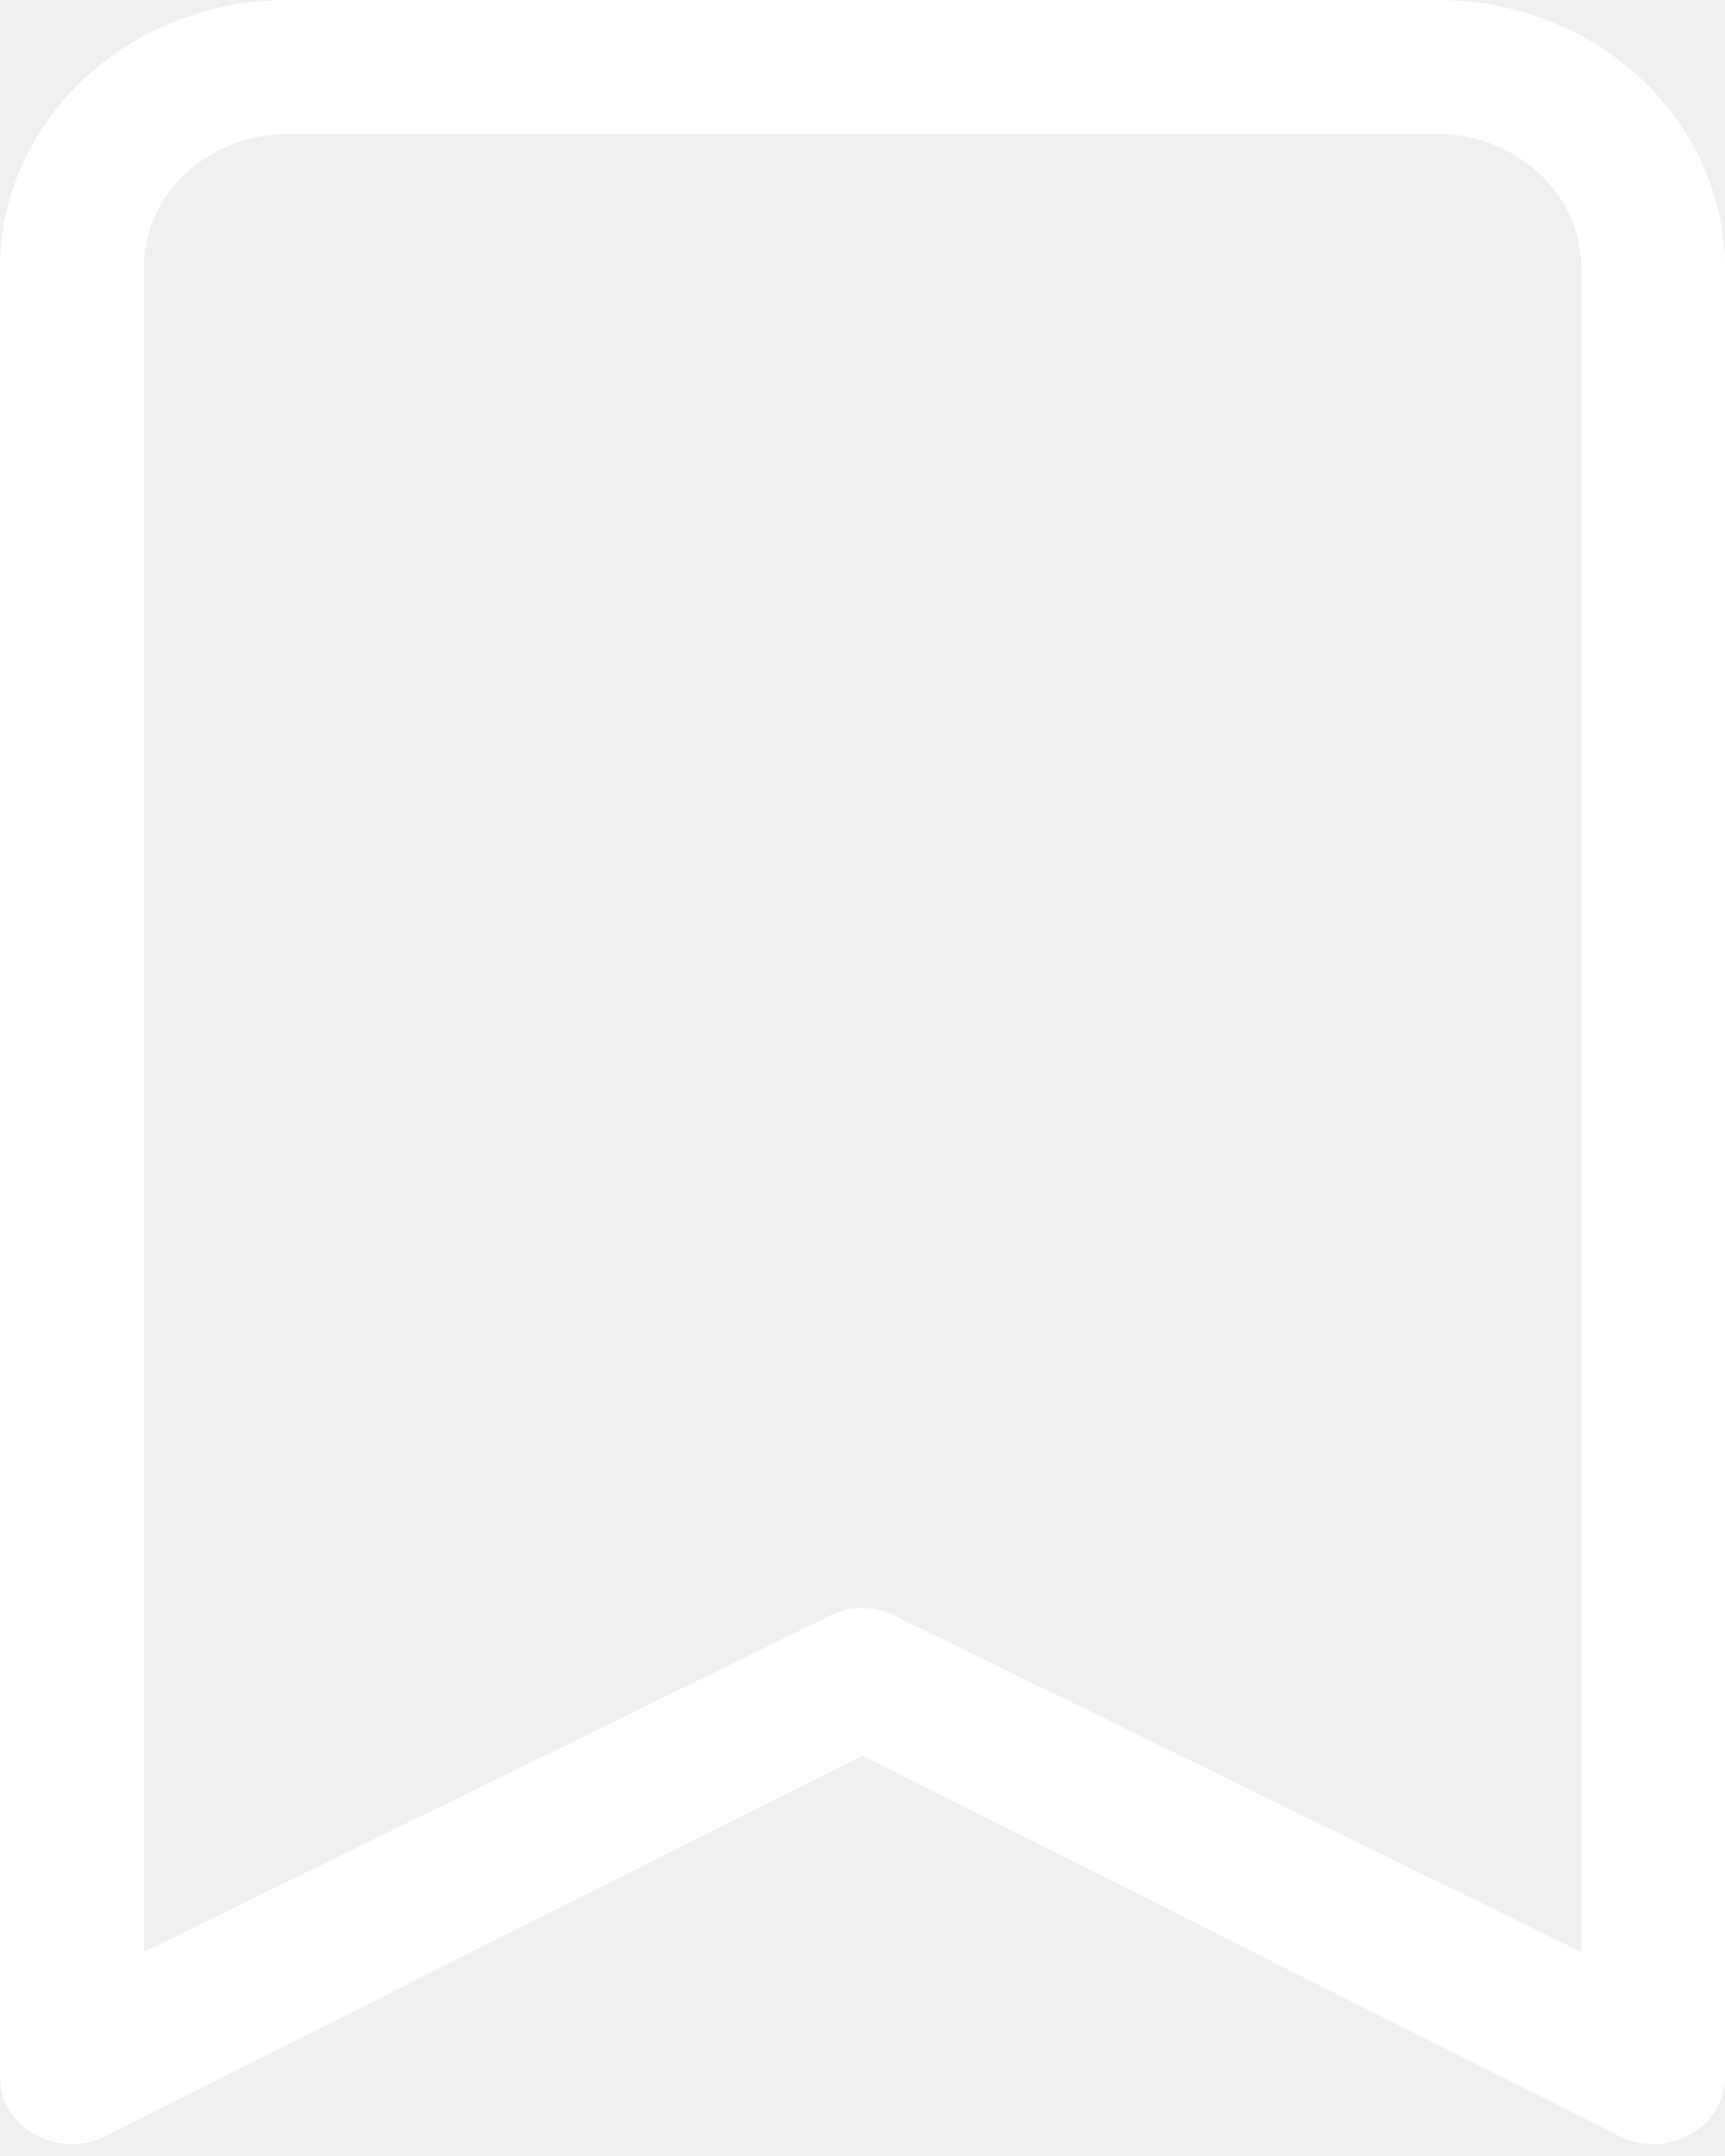
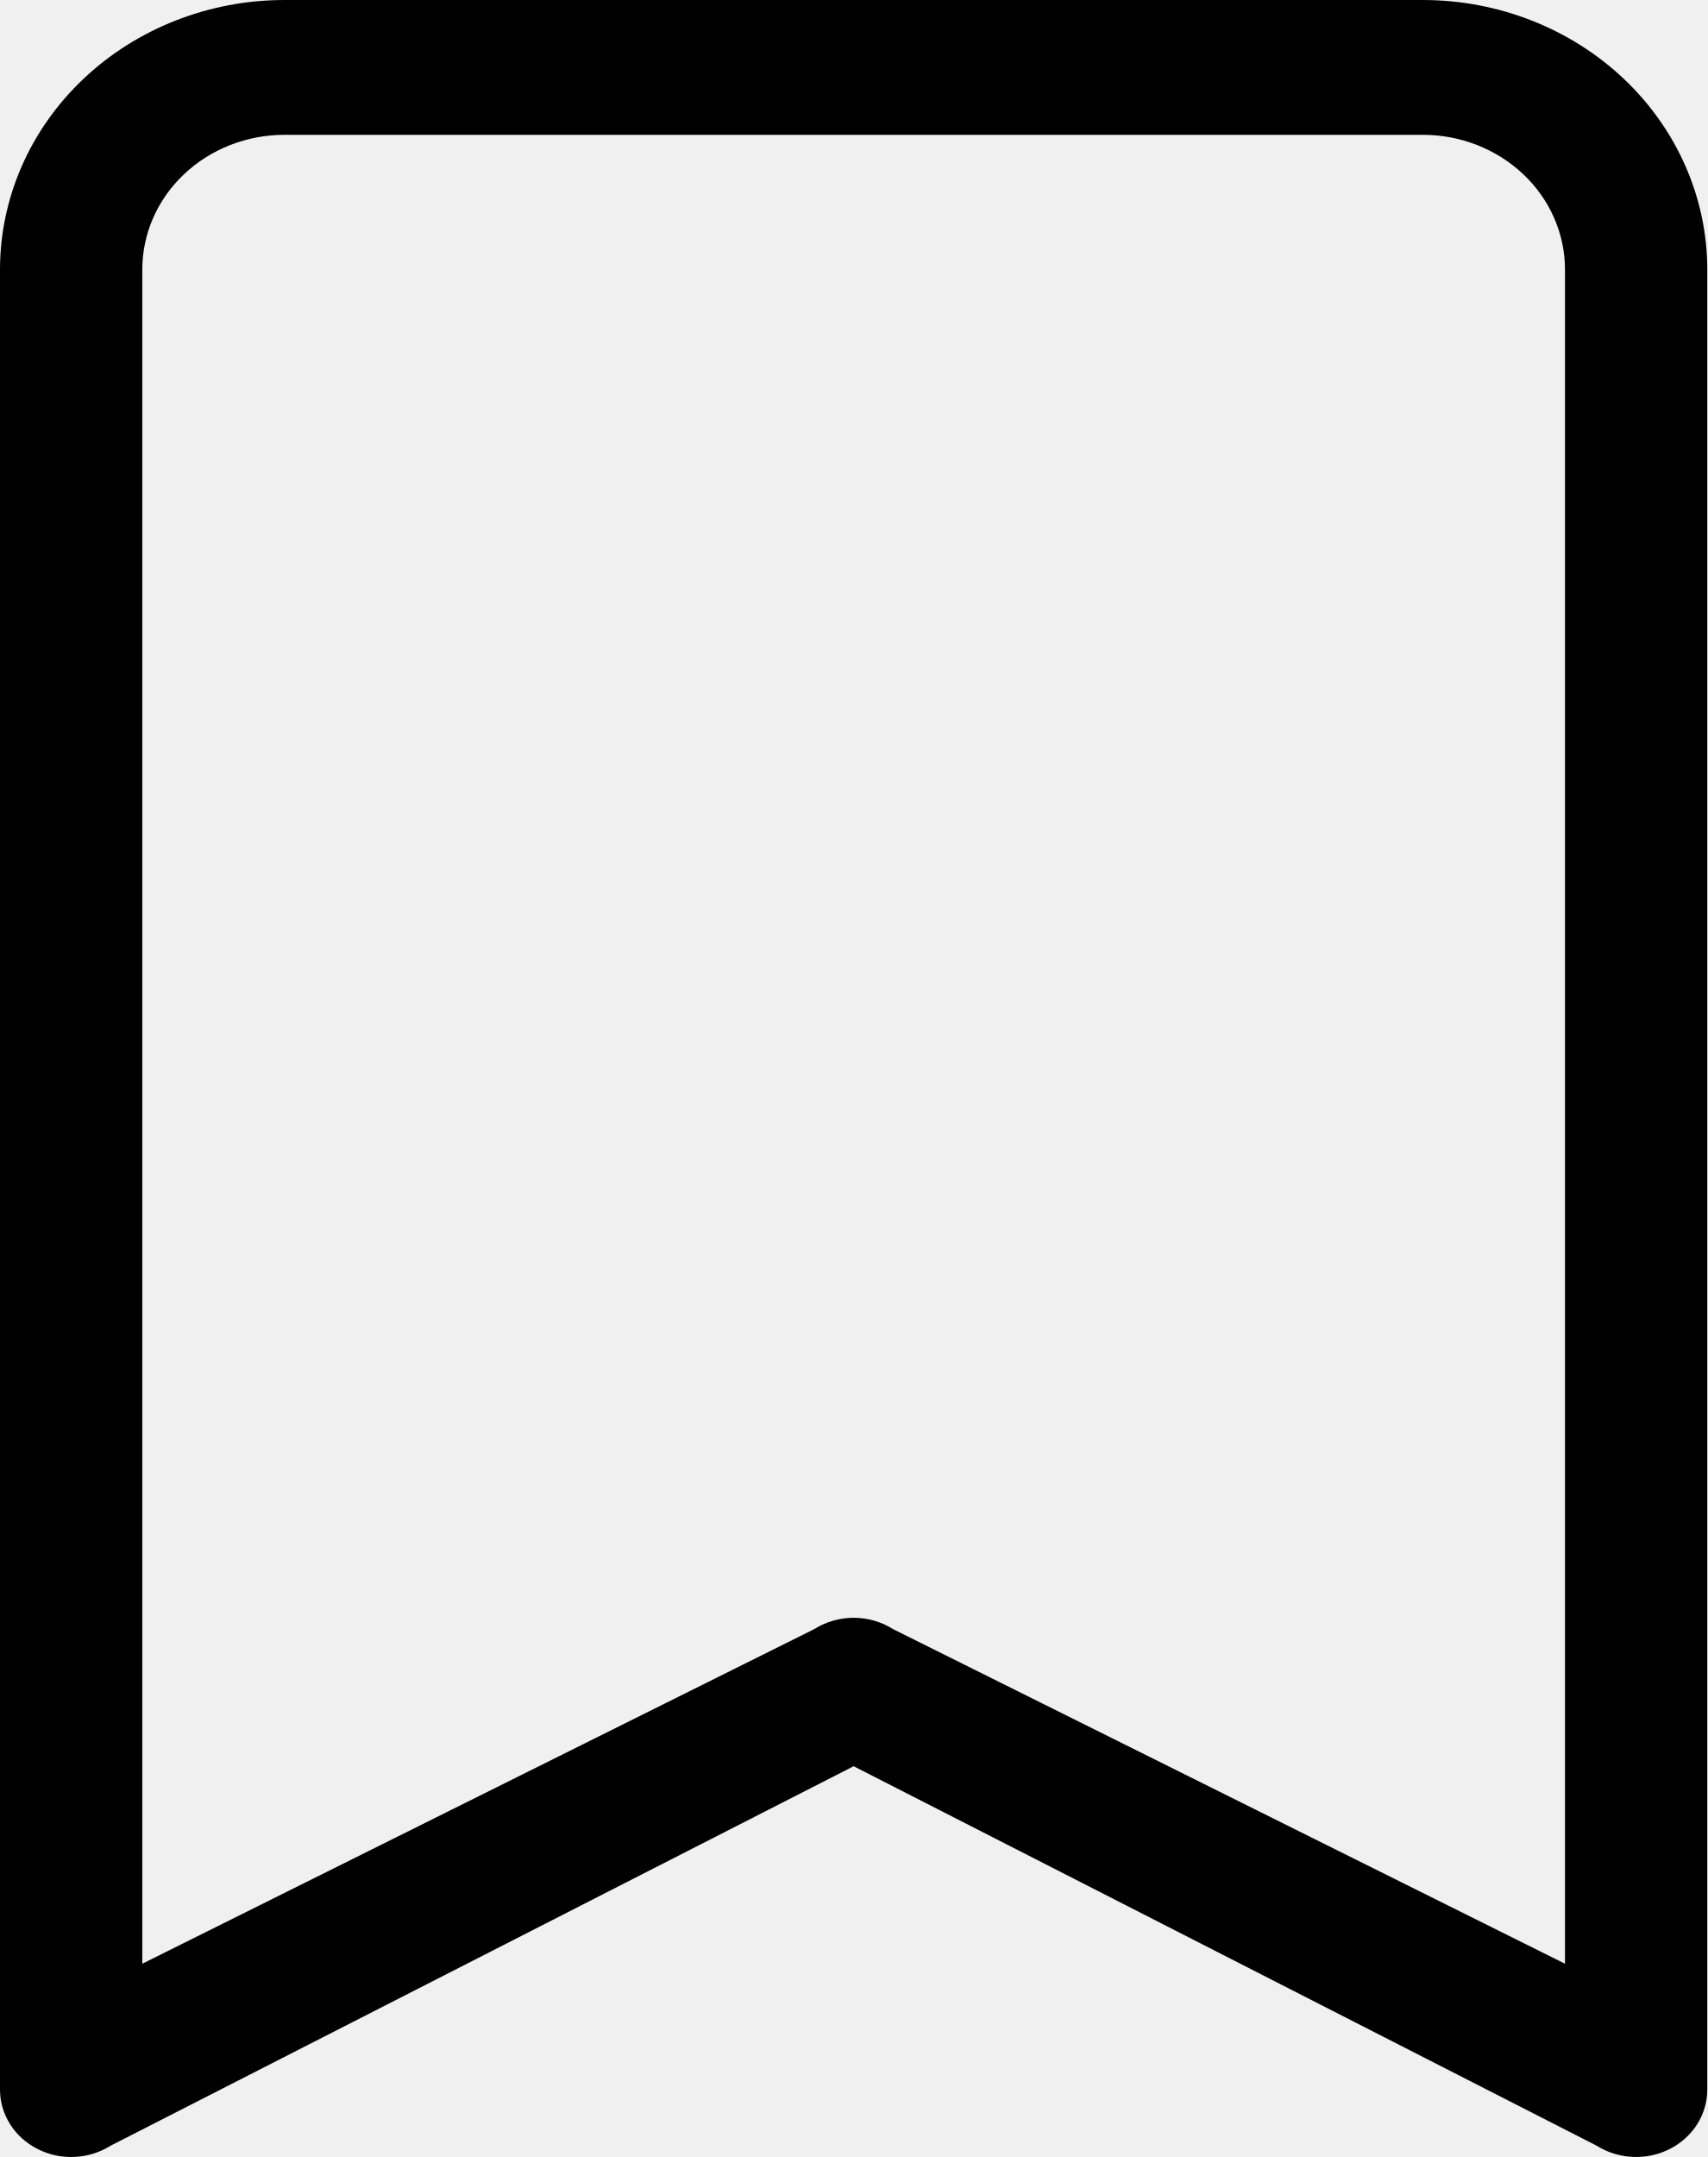
- <svg xmlns="http://www.w3.org/2000/svg" width="28" height="35" viewBox="0 0 28 35" fill="none">
-   <path d="M0 4.351C0 3.197 0.492 2.09 1.367 1.274C2.242 0.458 3.429 0 4.667 0L23.333 0C24.571 0 25.758 0.458 26.633 1.274C27.508 2.09 28 3.197 28 4.351V33.72C28 33.917 27.942 34.11 27.834 34.279C27.726 34.447 27.57 34.586 27.384 34.678C27.198 34.771 26.988 34.815 26.778 34.806C26.567 34.797 26.363 34.734 26.187 34.625L14 28.501L1.813 34.625C1.637 34.734 1.433 34.797 1.222 34.806C1.012 34.815 0.802 34.771 0.616 34.678C0.43 34.586 0.274 34.447 0.166 34.279C0.057 34.11 0 33.917 0 33.72V4.351ZM4.667 2.175C4.048 2.175 3.454 2.405 3.017 2.813C2.579 3.221 2.333 3.774 2.333 4.351V31.688L13.354 26.289C13.545 26.17 13.77 26.106 14 26.106C14.23 26.106 14.455 26.17 14.646 26.289L25.667 31.688V4.351C25.667 3.774 25.421 3.221 24.983 2.813C24.546 2.405 23.952 2.175 23.333 2.175H4.667Z" fill="white" />
+ <svg xmlns="http://www.w3.org/2000/svg" width="38" height="48" viewBox="0 0 38 48" fill="none">
+   <path d="M0 6C0 4.409 0.667 2.883 1.855 1.757C3.043 0.632 4.654 0 6.333 0L31.667 0C33.346 0 34.957 0.632 36.145 1.757C37.333 2.883 38 4.409 38 6V46.501C38 46.772 37.922 47.038 37.775 47.271C37.628 47.504 37.416 47.694 37.164 47.822C36.911 47.95 36.627 48.011 36.341 47.998C36.055 47.985 35.778 47.899 35.539 47.749L19 39.304L2.461 47.749C2.222 47.899 1.945 47.985 1.659 47.998C1.373 48.011 1.088 47.95 0.836 47.822C0.584 47.694 0.372 47.504 0.225 47.271C0.078 47.038 0 46.772 0 46.501V6ZM6.333 3C5.493 3 4.688 3.316 4.094 3.879C3.5 4.441 3.167 5.204 3.167 6V43.699L18.123 36.253C18.383 36.089 18.688 36.001 19 36.001C19.312 36.001 19.617 36.089 19.877 36.253L34.833 43.699V6C34.833 5.204 34.5 4.441 33.906 3.879C33.312 3.316 32.507 3 31.667 3H6.333Z" fill="black" />
</svg>
